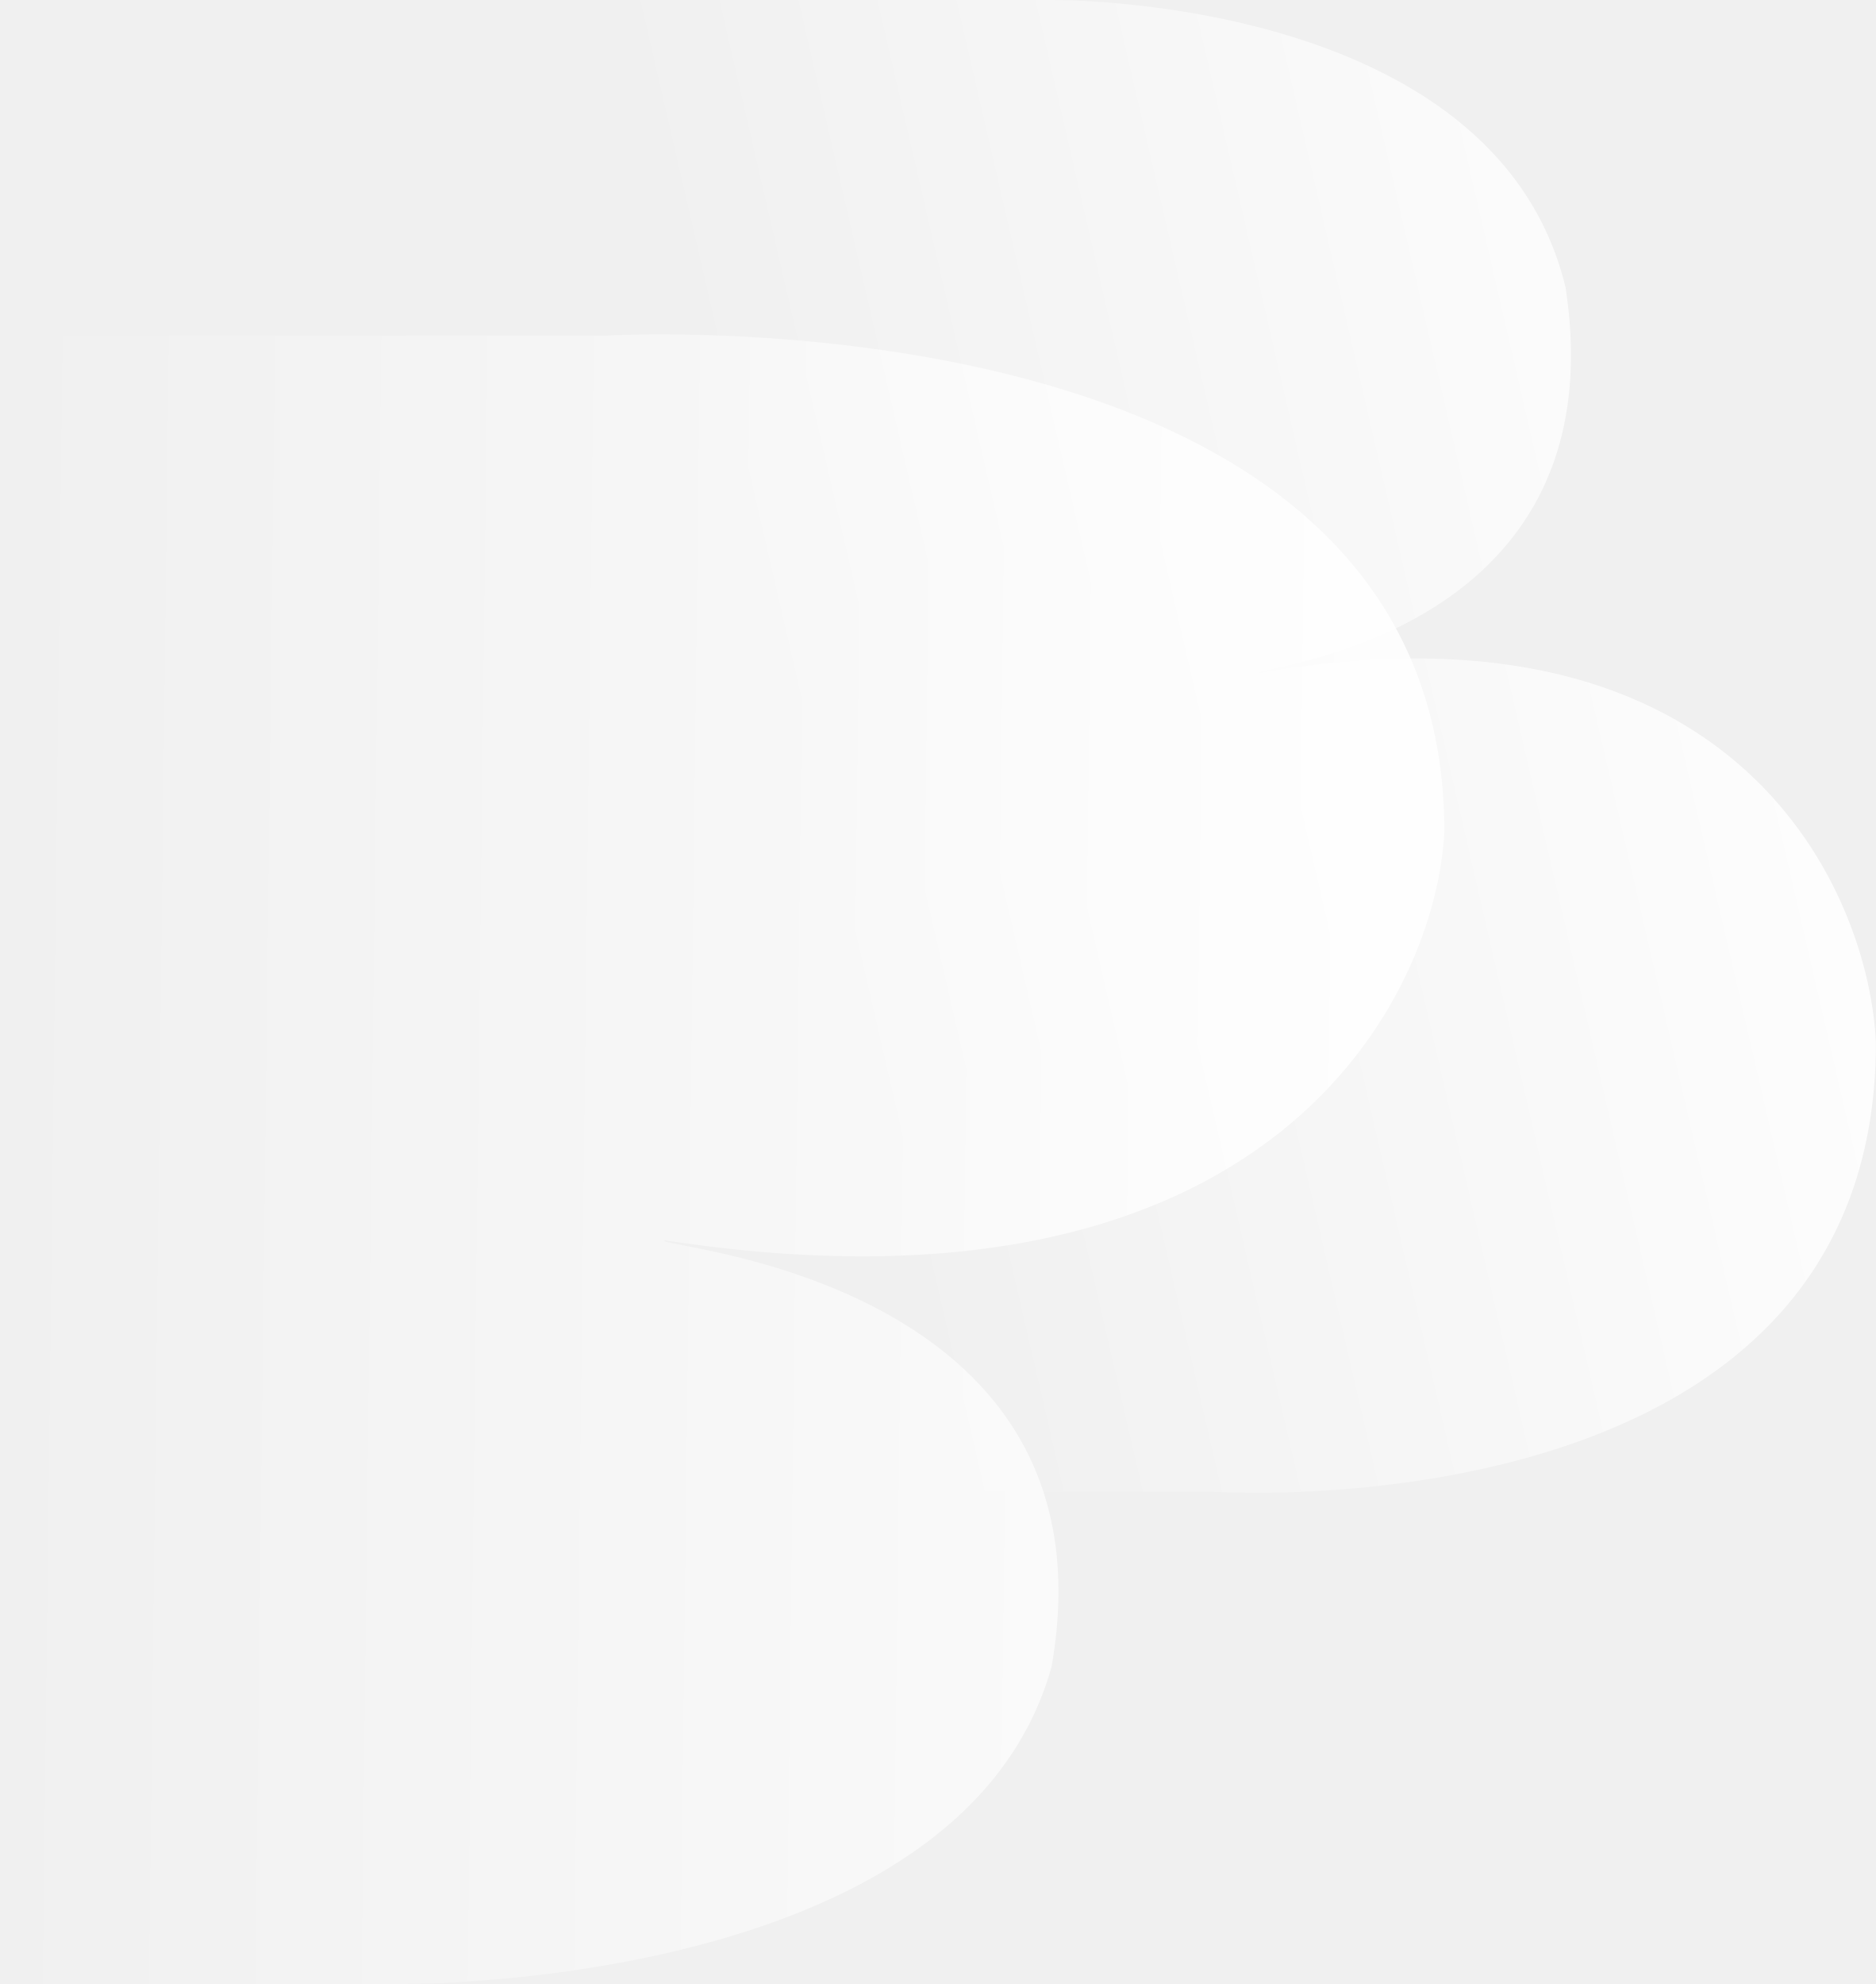
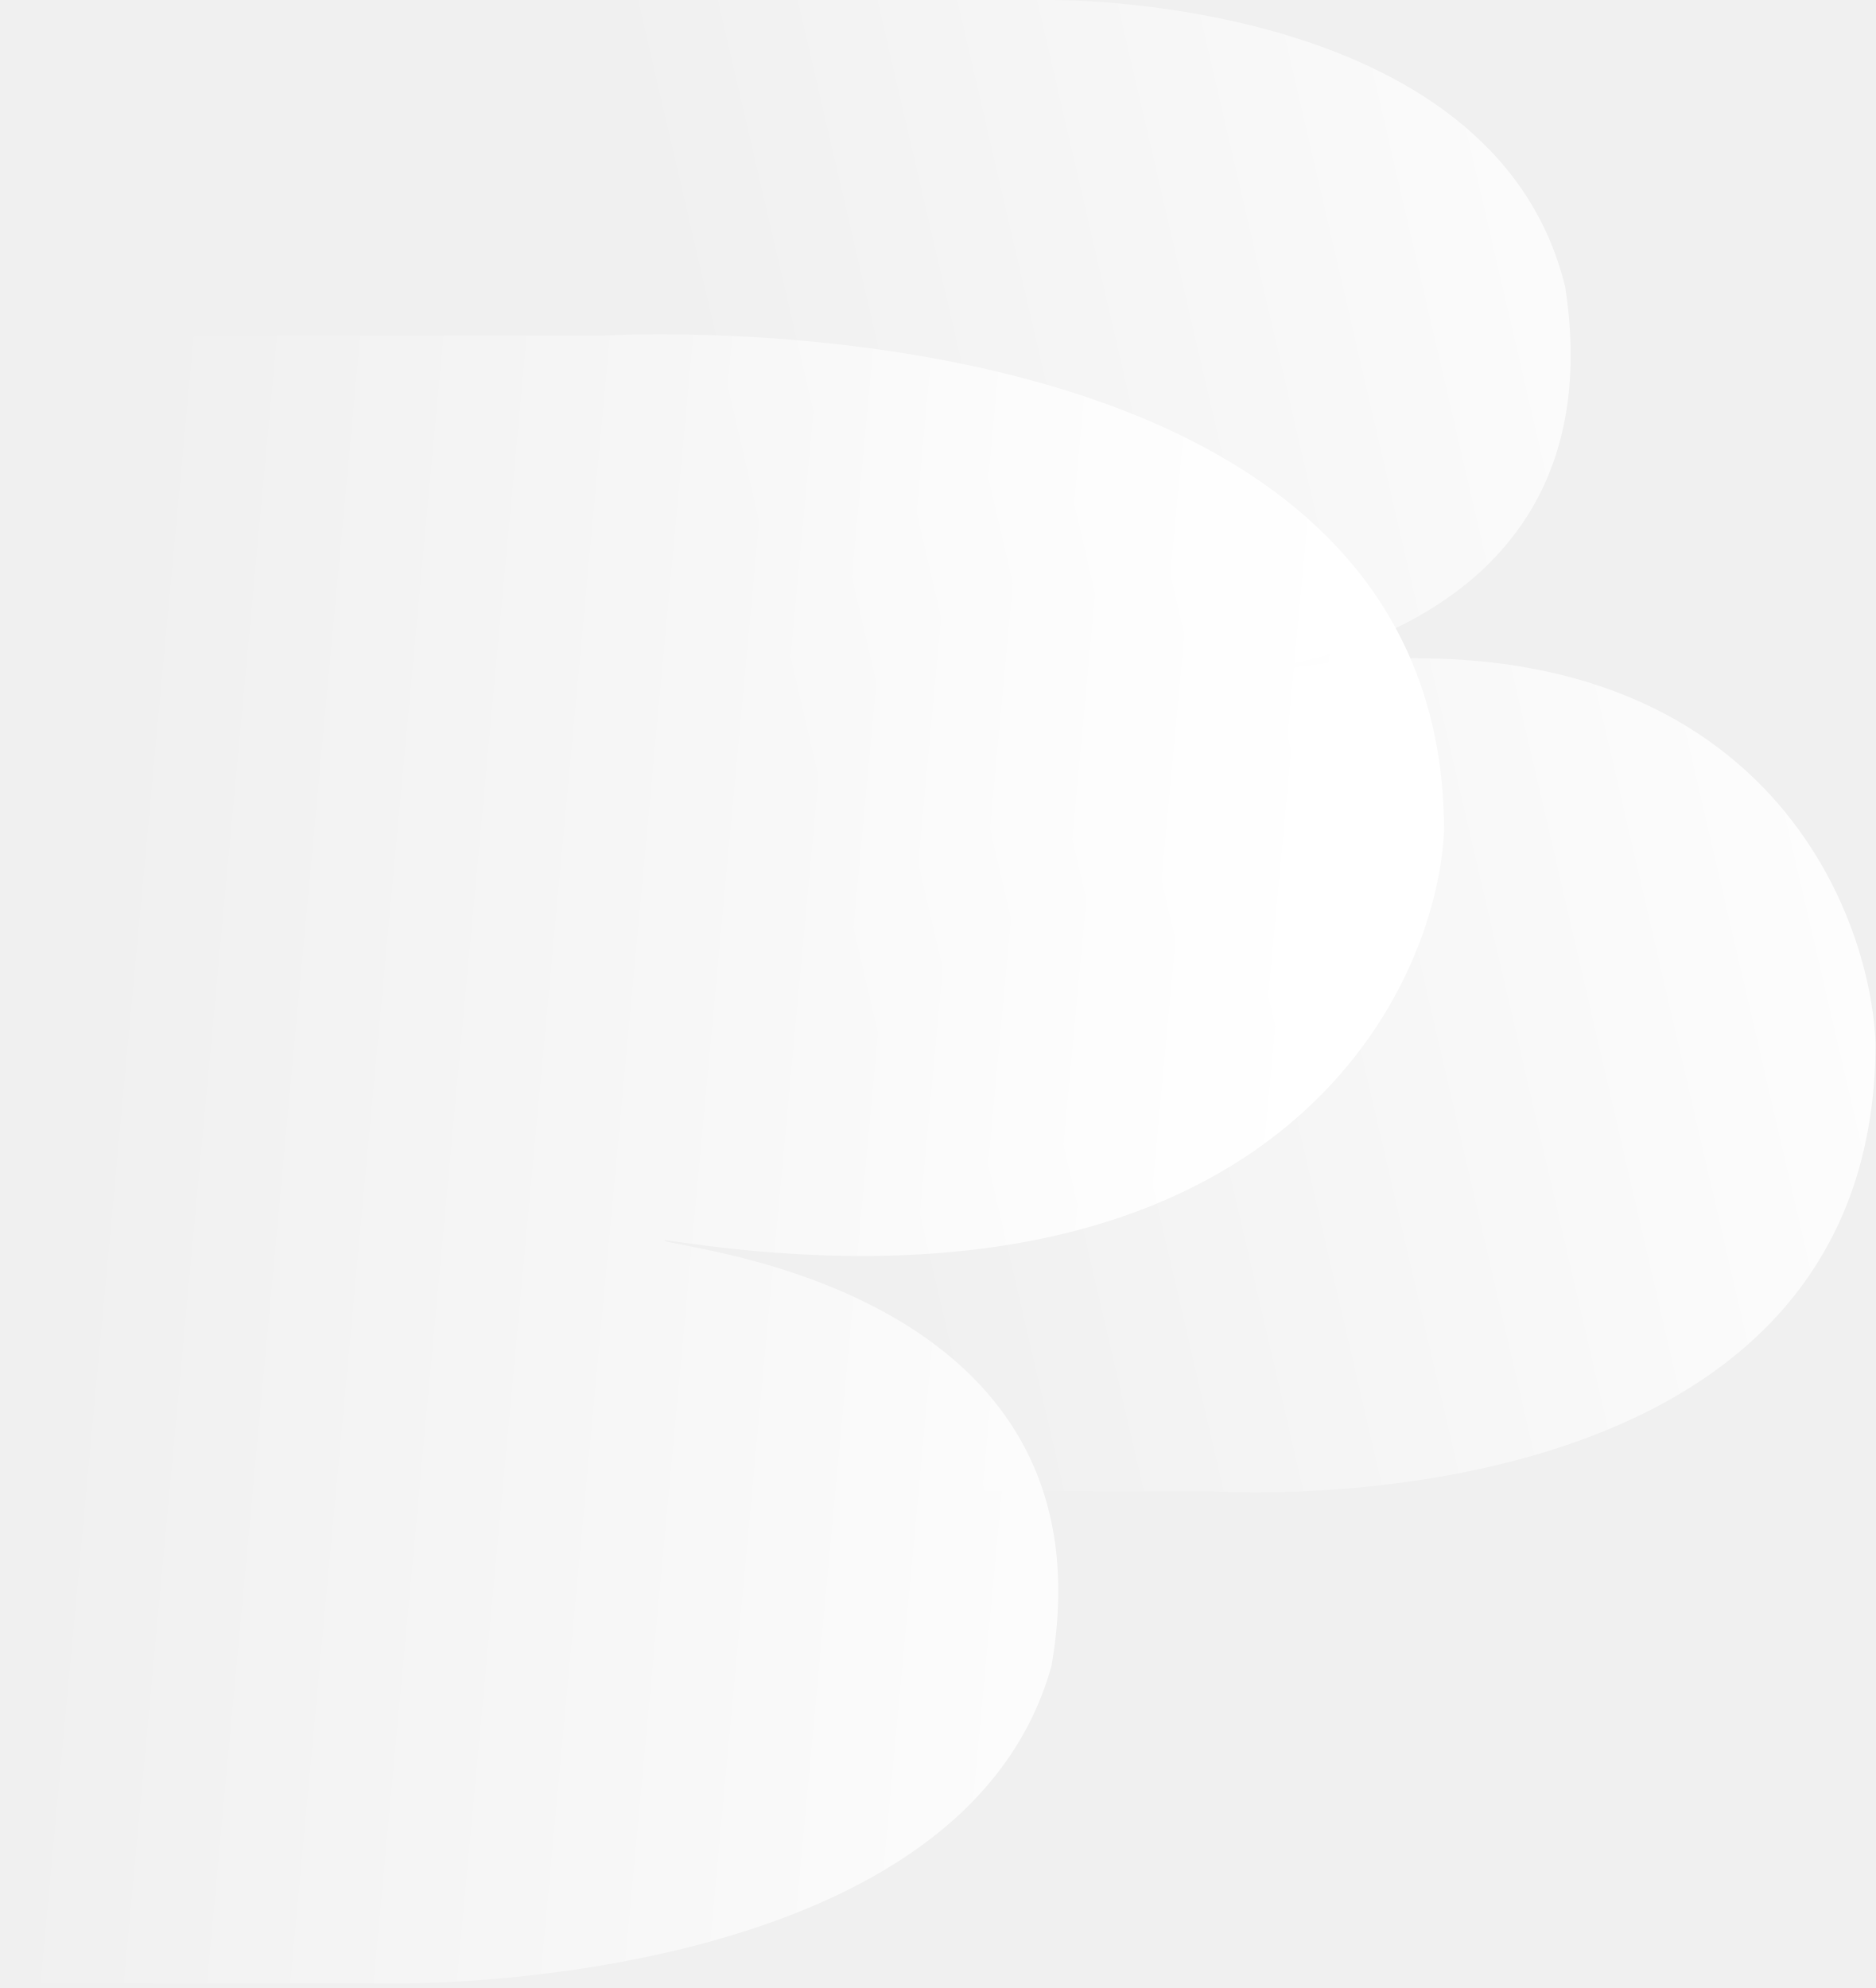
- <svg xmlns="http://www.w3.org/2000/svg" xmlns:xlink="http://www.w3.org/1999/xlink" viewBox="0 0 160.534 169.775">
+ <svg xmlns="http://www.w3.org/2000/svg" width="250" height="265" viewBox="0 0 250 265" fill="none">
+   <g clip-path="url(#clip0)">
+     <path d="M0.001 0.002H139.691C139.691 0.002 199.107 -0.978 208.63 38.279C215.929 85.812 165.672 88.877 167.933 89.679C232.15 78.4 249.182 119.391 249.993 139.014C249.993 204.876 161.609 198.781 161.609 198.781H0.001V0.002Z" fill="url(#paint0_linear)" />
+     <path d="M-0.001 264.389H52.909C52.909 264.389 128.093 265.48 140.142 222.092C149.378 169.564 85.784 166.184 88.645 165.291C169.903 177.749 191.455 132.456 192.481 110.771C192.481 37.989 80.642 44.724 80.642 44.724H16.886L-0.001 264.389Z" fill="url(#paint1_linear)" />
+   </g>
  <defs>
-     <style>.a{fill:url(#a);}.b{fill:url(#b);}</style>
-     <linearGradient id="a" x1="0.406" y1="0.471" x2="1.023" y2="0.357" gradientUnits="objectBoundingBox">
-       <stop offset="0" stop-color="#fff" stop-opacity="0" />
-       <stop offset="1" stop-color="#fff" />
+     <linearGradient id="paint0_linear" x1="101.498" y1="93.695" x2="252.849" y2="58.553" gradientUnits="userSpaceOnUse">
+       <stop stop-color="white" stop-opacity="0" />
+       <stop offset="1" stop-color="white" />
    </linearGradient>
-     <linearGradient id="b" x1="0" y1="0.485" x2="1.103" y2="0.5" xlink:href="#a" />
+     <linearGradient id="paint1_linear" x1="-0.244" y1="133.928" x2="212.378" y2="153.705" gradientUnits="userSpaceOnUse">
+       <stop offset="0.057" stop-color="white" stop-opacity="0" />
+       <stop offset="0.833" stop-color="white" />
+     </linearGradient>
+     <clipPath id="clip0">
+       <rect width="250" height="264.391" fill="white" />
+     </clipPath>
  </defs>
-   <g transform="translate(-999.498 -97.356)">
-     <path class="a" d="M147.4,45.357H237.1s38.153-.629,44.268,24.579c4.687,30.523-27.585,32.491-26.133,33.006,41.236-7.243,52.173,19.079,52.694,31.68,0,42.292-56.755,38.378-56.755,38.378H147.4Z" transform="translate(852.099 52)" />
-     <path class="b" d="M226.934,186.516H260.91s48.278.7,56.015-27.161c5.931-33.73-34.905-35.9-33.068-36.474,52.179,8,66.018-21.084,66.677-35.009,0-46.736-71.816-42.411-71.816-42.411H226.934Z" transform="translate(772.563 80.614)" />
-   </g>
</svg>
